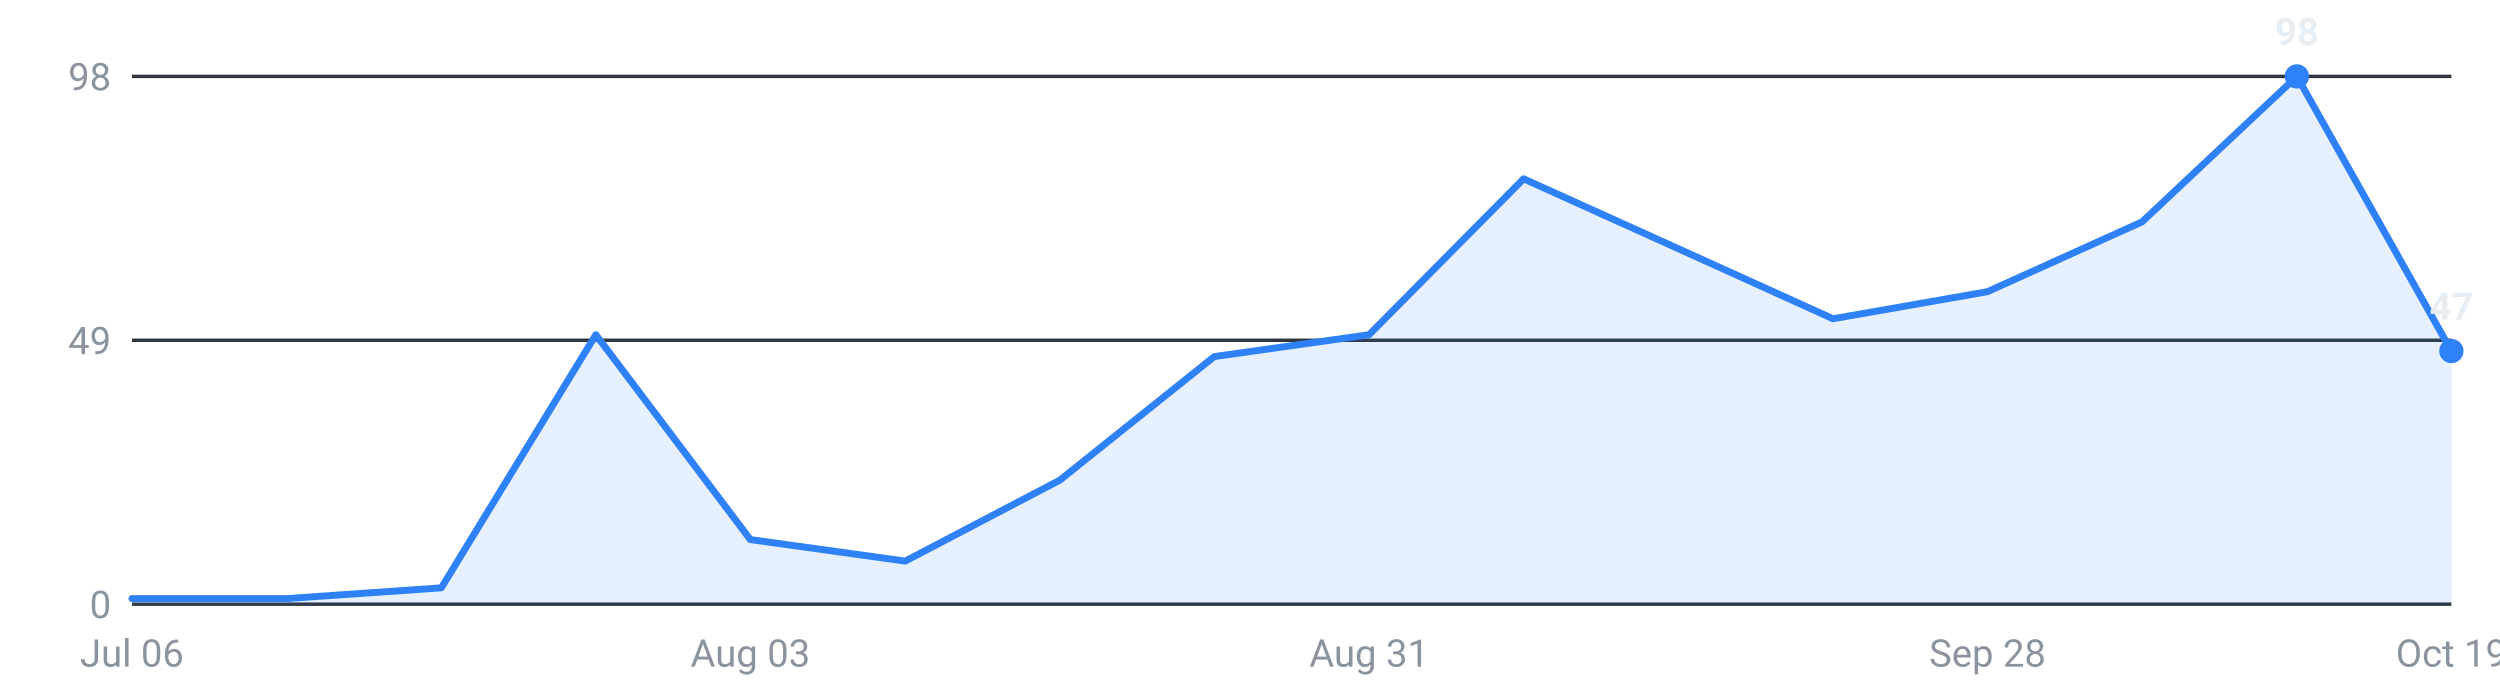
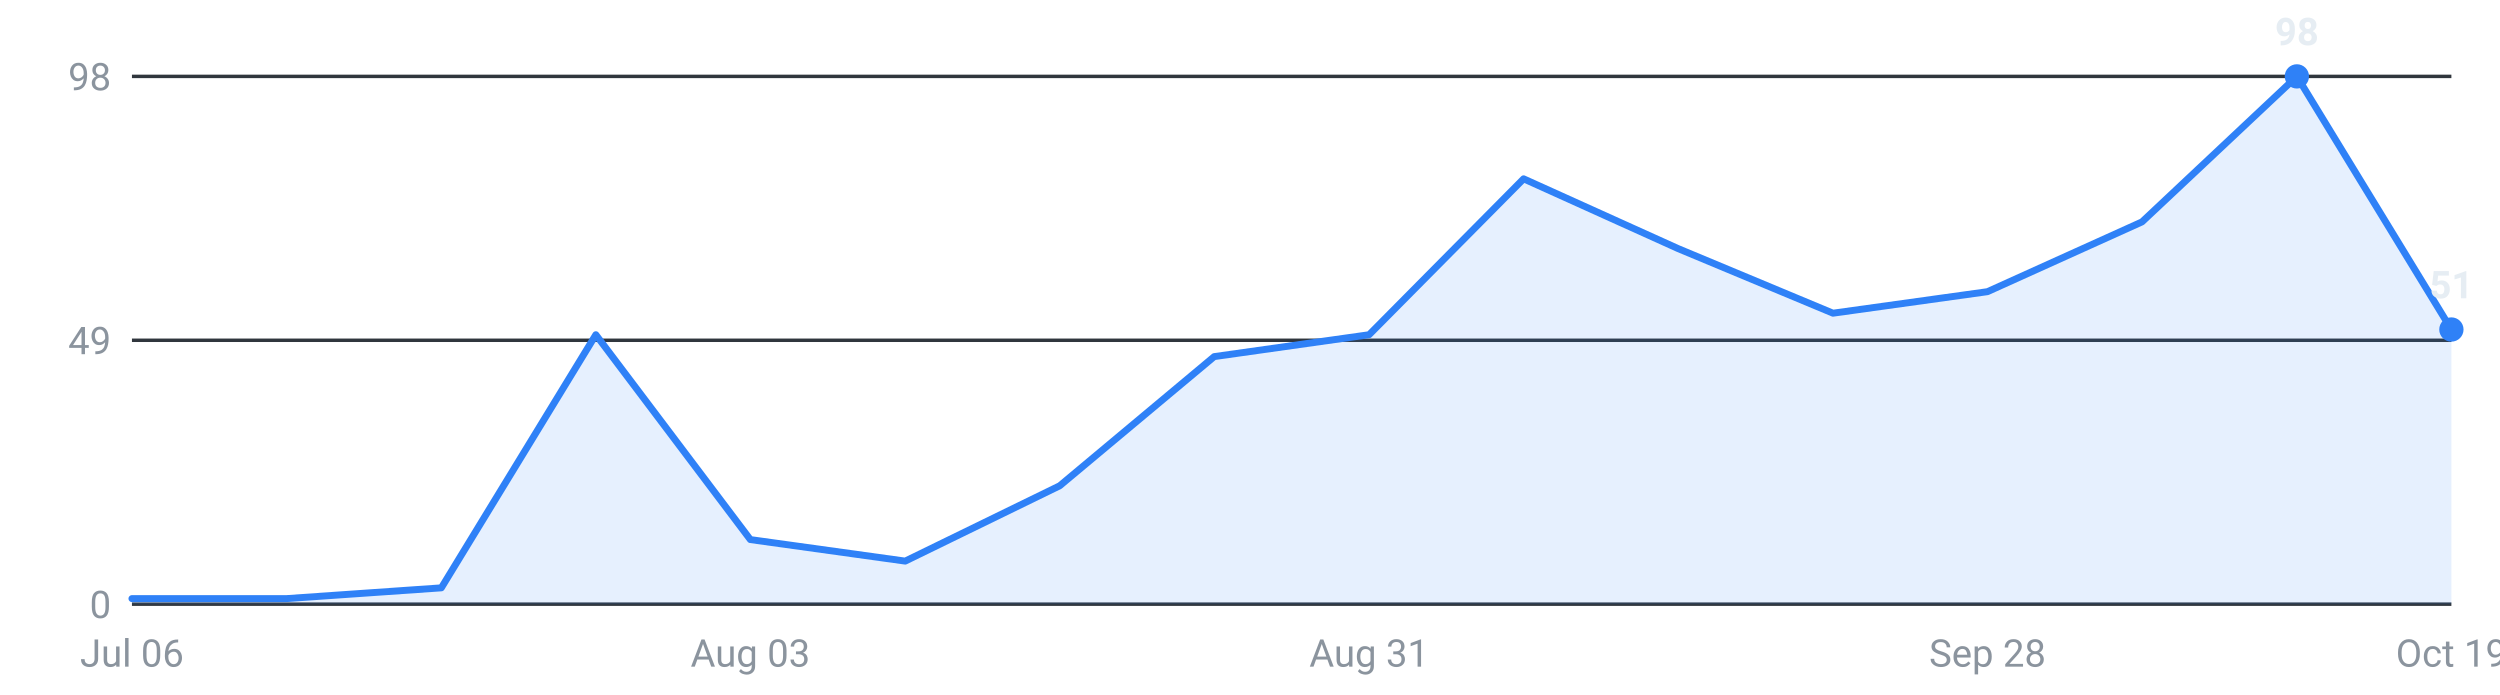
<svg xmlns="http://www.w3.org/2000/svg" viewBox="0 0 720 200" width="720" height="200" role="img" aria-label="Internships posted per week, last 16 weeks">
  <g font-family="-apple-system,Segoe UI,Roboto,sans-serif" font-size="11">
    <line x1="38" y1="174.0" x2="706" y2="174.0" stroke="#30363d" stroke-width="1" />
    <text x="32" y="178.0" text-anchor="end" fill="#8b949e">0</text>
    <line x1="38" y1="98.0" x2="706" y2="98.0" stroke="#30363d" stroke-width="1" />
    <text x="32" y="102.0" text-anchor="end" fill="#8b949e">49</text>
    <line x1="38" y1="22.0" x2="706" y2="22.0" stroke="#30363d" stroke-width="1" />
    <text x="32" y="26.0" text-anchor="end" fill="#8b949e">98</text>
-     <path d="M38.0,174 L38.0,172.4 L82.5,172.4 L127.1,169.3 L171.6,96.4 L216.1,155.4 L260.7,161.6 L305.2,138.3 L349.7,102.7 L394.3,96.4 L438.8,51.5 L483.3,71.6 L527.9,91.8 L572.4,84.0 L616.9,63.9 L661.5,22.0 L706.0,101.1 L706.0,174 Z" fill="#2f81f7" fill-opacity="0.12" />
-     <polyline points="38.0,172.4 82.5,172.4 127.1,169.3 171.6,96.4 216.1,155.4 260.7,161.6 305.2,138.3 349.7,102.7 394.3,96.4 438.8,51.5 483.3,71.6 527.9,91.8 572.4,84.0 616.9,63.9 661.5,22.0 706.0,101.1" fill="none" stroke="#2f81f7" stroke-width="2" stroke-linejoin="round" stroke-linecap="round" />
+     <path d="M38.0,174 L38.0,172.4 L82.5,172.4 L127.1,169.3 L171.6,96.4 L216.1,155.4 L260.7,161.6 L305.2,139.9 L349.7,102.7 L394.3,96.4 L438.8,51.5 L483.3,71.6 L527.9,90.2 L572.4,84.0 L616.9,63.9 L661.5,22.0 L706.0,94.9 L706.0,174 Z" fill="#2f81f7" fill-opacity="0.12" />
+     <polyline points="38.0,172.4 82.5,172.4 127.1,169.3 171.6,96.4 216.1,155.4 260.7,161.6 305.2,139.9 349.7,102.7 394.3,96.4 438.8,51.5 483.3,71.6 527.9,90.2 572.4,84.0 616.9,63.9 661.5,22.0 706.0,94.9" fill="none" stroke="#2f81f7" stroke-width="2" stroke-linejoin="round" stroke-linecap="round" />
    <circle cx="661.5" cy="22.0" r="3.5" fill="#2f81f7" />
    <text x="661.5" y="13.0" text-anchor="middle" fill="#e6edf3" font-weight="600">98</text>
-     <circle cx="706.0" cy="101.1" r="3.5" fill="#2f81f7" />
-     <text x="706.0" y="92.1" text-anchor="middle" fill="#e6edf3" font-weight="600">47</text>
+     <circle cx="706.0" cy="94.9" r="3.5" fill="#2f81f7" />
+     <text x="706.0" y="85.9" text-anchor="middle" fill="#e6edf3" font-weight="600">51</text>
    <text x="38.0" y="192" text-anchor="middle" fill="#8b949e">Jul 06</text>
    <text x="216.1" y="192" text-anchor="middle" fill="#8b949e">Aug 03</text>
    <text x="394.3" y="192" text-anchor="middle" fill="#8b949e">Aug 31</text>
    <text x="572.4" y="192" text-anchor="middle" fill="#8b949e">Sep 28</text>
    <text x="706.0" y="192" text-anchor="middle" fill="#8b949e">Oct 19</text>
  </g>
</svg>
